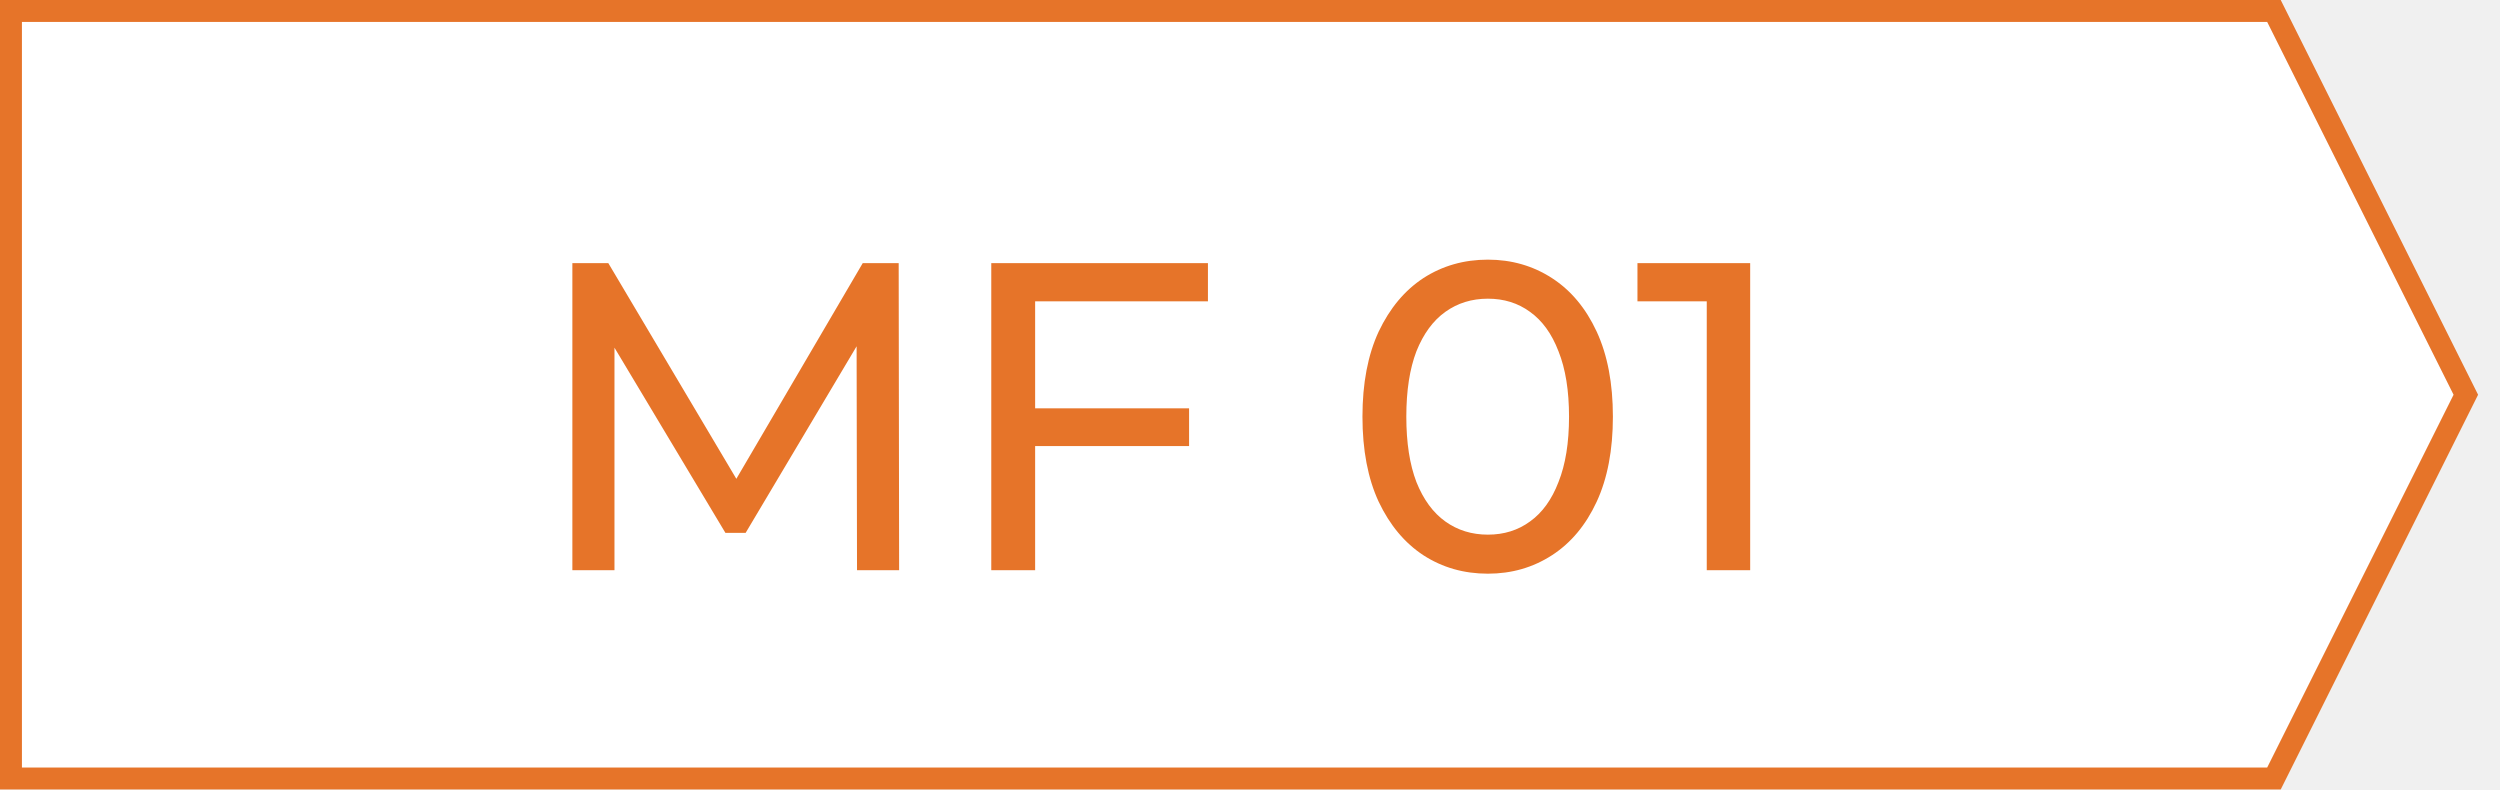
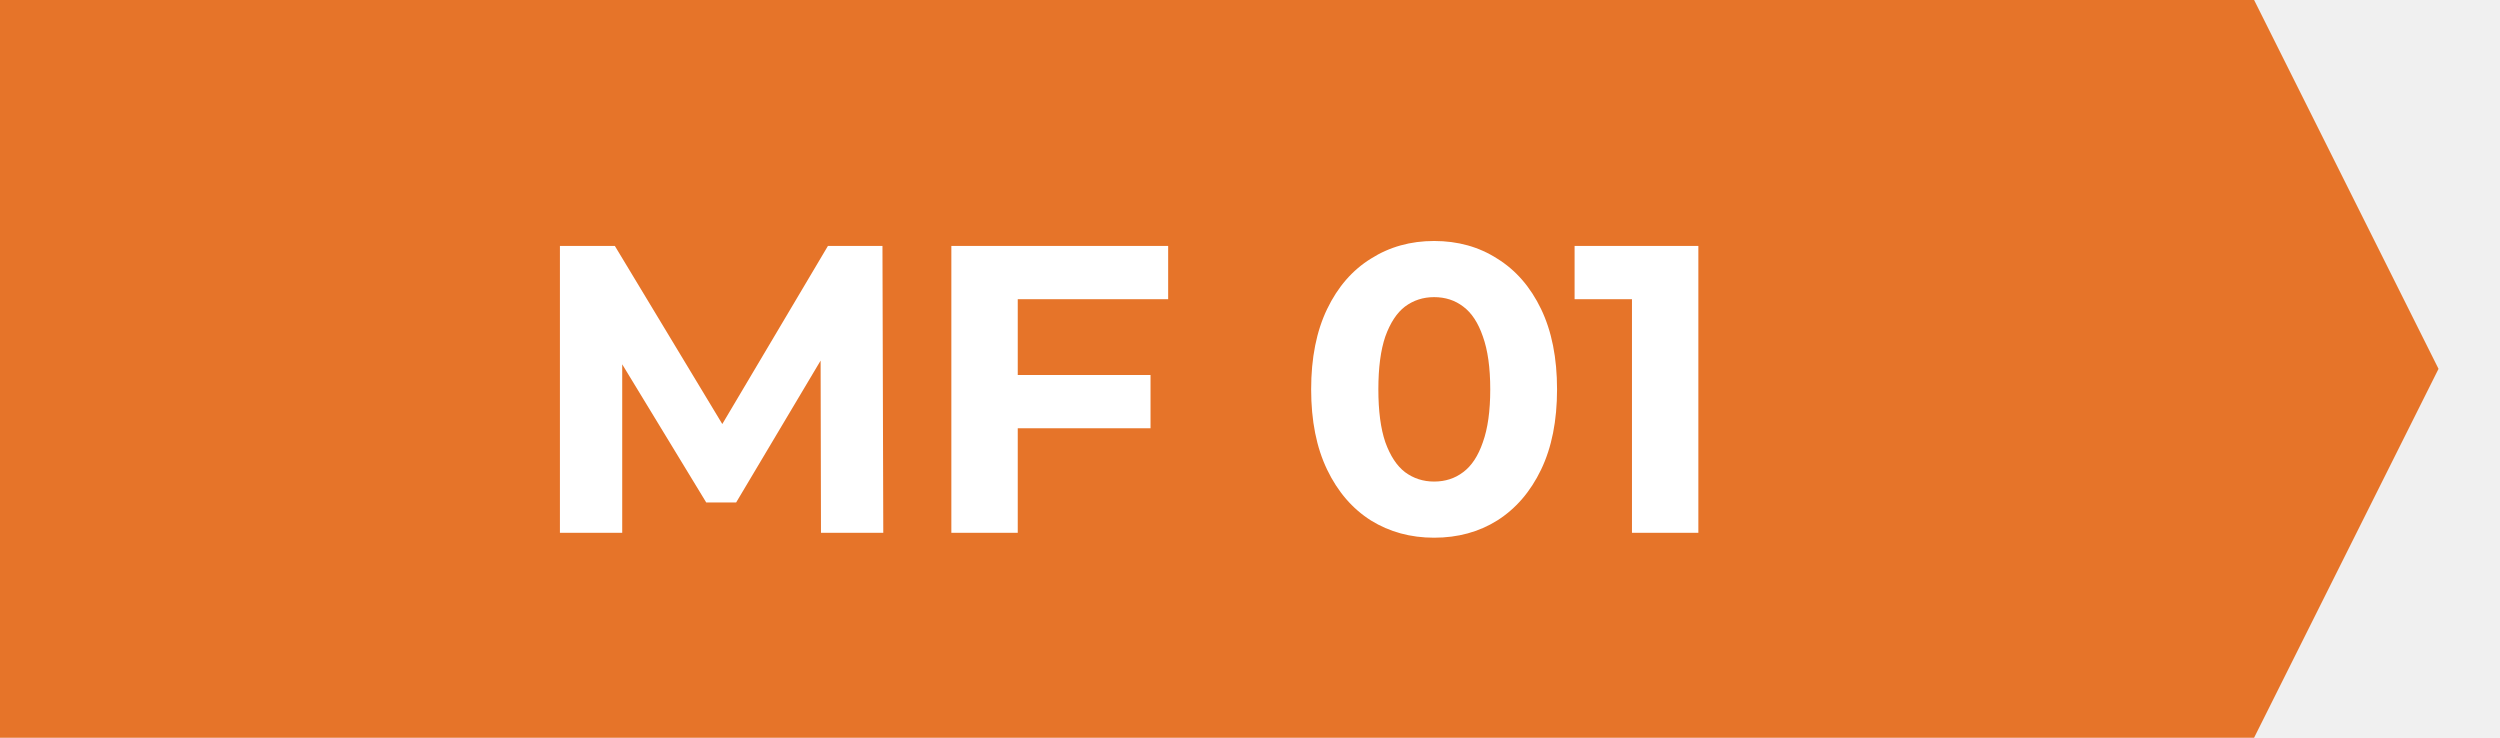
- <svg xmlns="http://www.w3.org/2000/svg" width="57" height="18" viewBox="0 0 57 18" fill="none">
-   <path d="M51.846 0.25L56.221 9L51.846 17.75H0.25V0.25H51.846Z" fill="white" stroke="#E67429" stroke-width="0.5" />
-   <path d="M13.05 13V6H13.87L17.01 11.29H16.57L19.67 6H20.49L20.5 13H19.54L19.53 7.51H19.76L17 12.15H16.54L13.76 7.51H14.01V13H13.05ZM22.601 13V6H27.541V6.87H23.601V13H22.601ZM23.501 10.17V9.31H27.111V10.17H23.501ZM33.924 13.08C33.377 13.08 32.887 12.94 32.454 12.66C32.027 12.38 31.687 11.973 31.434 11.44C31.187 10.907 31.064 10.26 31.064 9.5C31.064 8.74 31.187 8.093 31.434 7.56C31.687 7.027 32.027 6.62 32.454 6.34C32.887 6.06 33.377 5.92 33.924 5.92C34.464 5.92 34.951 6.06 35.384 6.34C35.817 6.62 36.157 7.027 36.404 7.56C36.651 8.093 36.774 8.74 36.774 9.5C36.774 10.26 36.651 10.907 36.404 11.44C36.157 11.973 35.817 12.38 35.384 12.66C34.951 12.94 34.464 13.08 33.924 13.08ZM33.924 12.19C34.291 12.19 34.611 12.09 34.884 11.89C35.164 11.69 35.381 11.39 35.534 10.99C35.694 10.59 35.774 10.093 35.774 9.5C35.774 8.907 35.694 8.41 35.534 8.01C35.381 7.61 35.164 7.31 34.884 7.11C34.611 6.91 34.291 6.81 33.924 6.81C33.557 6.81 33.234 6.91 32.954 7.11C32.674 7.31 32.454 7.61 32.294 8.01C32.141 8.41 32.064 8.907 32.064 9.5C32.064 10.093 32.141 10.59 32.294 10.99C32.454 11.39 32.674 11.69 32.954 11.89C33.234 12.09 33.557 12.19 33.924 12.19ZM38.914 13V6.4L39.344 6.87H37.334V6H39.904V13H38.914Z" fill="#E67429" />
+ <svg xmlns="http://www.w3.org/2000/svg" width="61" height="18" viewBox="0 0 61 18" fill="none">
+   <path d="M0 0H55L59.5 9L55 18H0V0Z" fill="#E67429" />
+   <path d="M13.662 13V6H15.002L17.982 10.94H17.272L20.202 6H21.532L21.552 13H20.032L20.022 8.33H20.302L17.962 12.26H17.232L14.842 8.33H15.182V13H13.662ZM23.213 13V6H28.503V7.3H24.833V13H23.213ZM24.713 10.45V9.15H28.073V10.45H24.713ZM34.992 13.12C34.418 13.12 33.905 12.98 33.452 12.7C32.998 12.413 32.642 12 32.382 11.46C32.122 10.92 31.992 10.267 31.992 9.5C31.992 8.733 32.122 8.08 32.382 7.54C32.642 7 32.998 6.59 33.452 6.31C33.905 6.023 34.418 5.88 34.992 5.88C35.572 5.88 36.085 6.023 36.532 6.31C36.985 6.59 37.342 7 37.602 7.54C37.862 8.08 37.992 8.733 37.992 9.5C37.992 10.267 37.862 10.92 37.602 11.46C37.342 12 36.985 12.413 36.532 12.7C36.085 12.98 35.572 13.12 34.992 13.12ZM34.992 11.75C35.265 11.75 35.502 11.673 35.702 11.52C35.908 11.367 36.068 11.123 36.182 10.79C36.302 10.457 36.362 10.027 36.362 9.5C36.362 8.973 36.302 8.543 36.182 8.21C36.068 7.877 35.908 7.633 35.702 7.48C35.502 7.327 35.265 7.25 34.992 7.25C34.725 7.25 34.488 7.327 34.282 7.48C34.082 7.633 33.922 7.877 33.802 8.21C33.688 8.543 33.632 8.973 33.632 9.5C33.632 10.027 33.688 10.457 33.802 10.79C33.922 11.123 34.082 11.367 34.282 11.52C34.488 11.673 34.725 11.75 34.992 11.75ZM39.82 13V6.6L40.52 7.3H38.42V6H41.44V13H39.82Z" fill="white" />
</svg>
